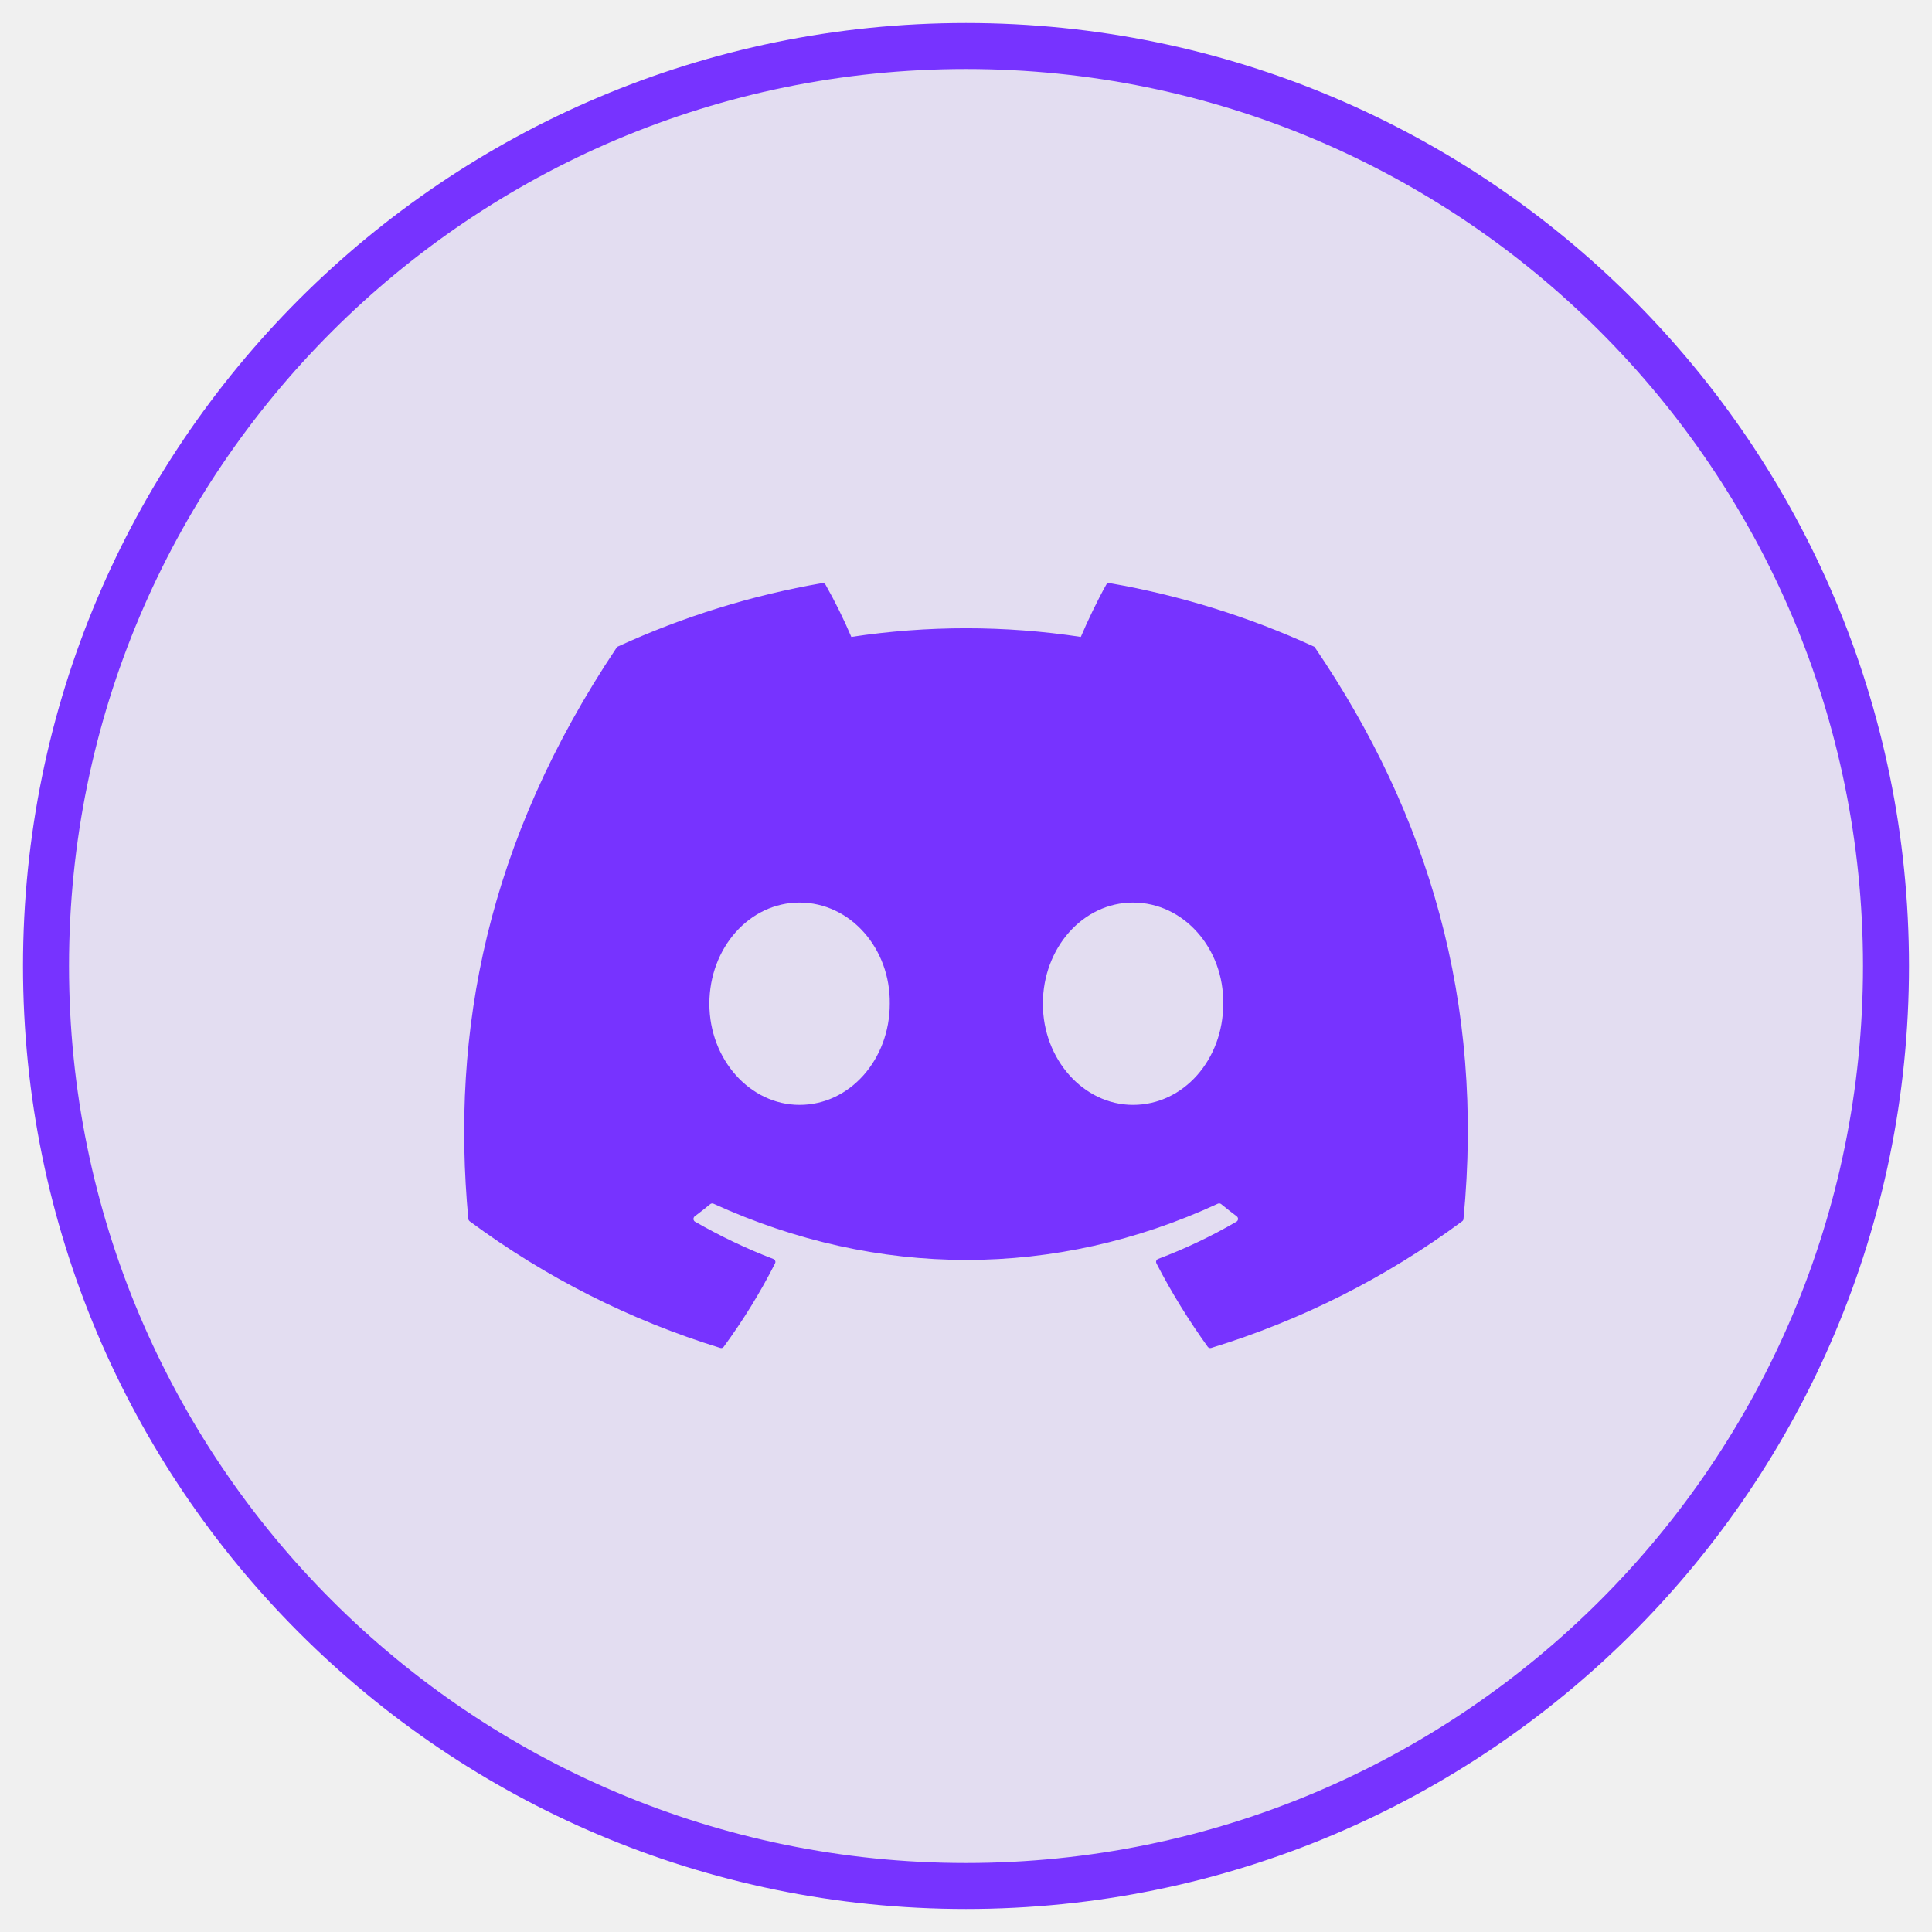
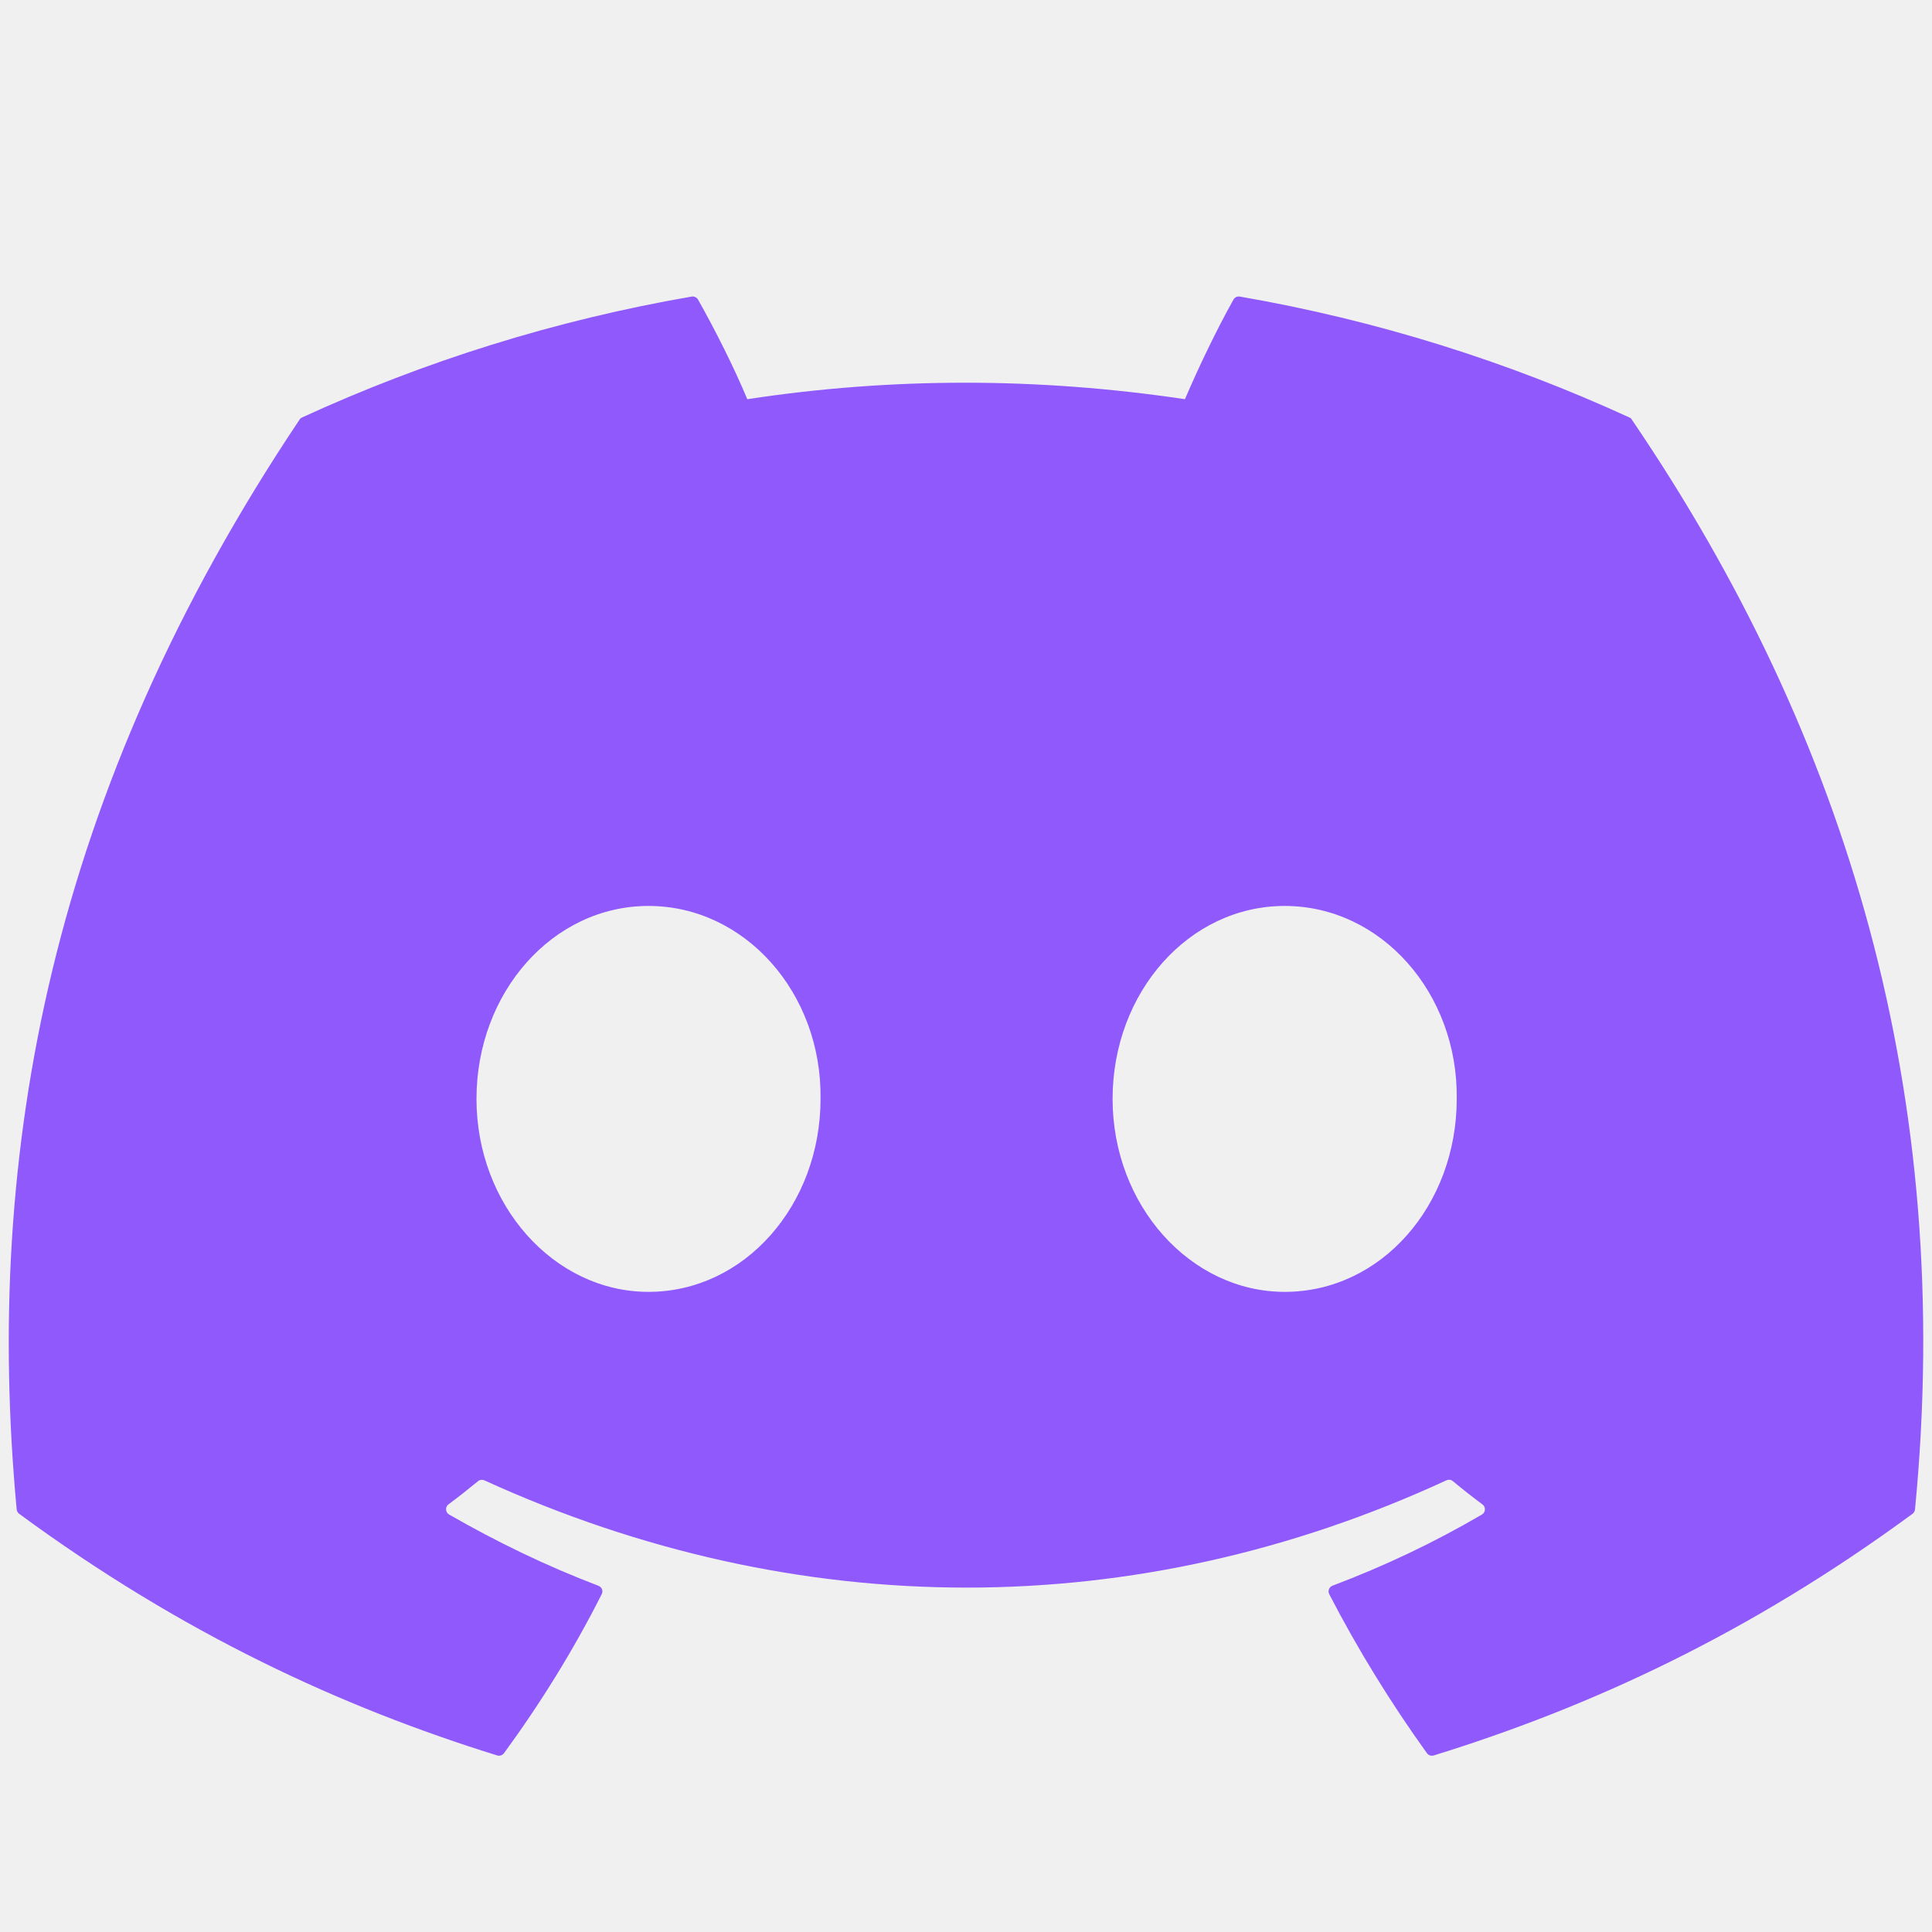
- <svg xmlns="http://www.w3.org/2000/svg" width="42" height="42" viewBox="0 0 42 42" fill="none">
-   <circle cx="21" cy="21" r="20" fill="#7733FF" fill-opacity="0.1" stroke="#7733FF" />
-   <g clip-path="url(#clip0_48_526)">
-     <path d="M28.561 14.055C27.147 13.406 25.654 12.942 24.12 12.676C24.106 12.674 24.092 12.676 24.079 12.682C24.067 12.688 24.056 12.698 24.049 12.71C23.857 13.051 23.644 13.497 23.496 13.846C21.842 13.595 20.161 13.595 18.507 13.846C18.342 13.457 18.154 13.078 17.946 12.71C17.939 12.698 17.928 12.688 17.915 12.682C17.903 12.676 17.889 12.674 17.875 12.676C16.341 12.941 14.847 13.405 13.433 14.055C13.421 14.06 13.411 14.068 13.405 14.079C10.576 18.305 9.801 22.428 10.181 26.498C10.182 26.517 10.195 26.536 10.21 26.549C11.857 27.769 13.699 28.7 15.657 29.303C15.671 29.308 15.686 29.307 15.7 29.303C15.714 29.298 15.726 29.289 15.734 29.277C16.154 28.704 16.527 28.101 16.849 27.465C16.856 27.452 16.858 27.437 16.856 27.422C16.853 27.408 16.846 27.395 16.836 27.384C16.828 27.378 16.82 27.373 16.811 27.369C16.224 27.144 15.655 26.872 15.109 26.558C15.094 26.55 15.083 26.535 15.078 26.519C15.072 26.502 15.074 26.484 15.082 26.468C15.087 26.458 15.094 26.449 15.102 26.442C15.217 26.356 15.332 26.266 15.441 26.176C15.45 26.169 15.462 26.164 15.474 26.162C15.486 26.16 15.499 26.162 15.51 26.167C19.081 27.798 22.947 27.798 26.475 26.167C26.487 26.162 26.5 26.16 26.513 26.162C26.525 26.163 26.537 26.168 26.547 26.176C26.657 26.266 26.771 26.356 26.886 26.442C26.895 26.449 26.902 26.458 26.907 26.468C26.912 26.479 26.915 26.49 26.914 26.502C26.913 26.513 26.91 26.524 26.904 26.534C26.898 26.544 26.89 26.552 26.88 26.558C26.336 26.875 25.766 27.146 25.177 27.368C25.168 27.372 25.159 27.377 25.152 27.384C25.145 27.391 25.14 27.4 25.136 27.409C25.133 27.418 25.132 27.428 25.132 27.438C25.133 27.447 25.136 27.456 25.14 27.465C25.467 28.099 25.842 28.704 26.254 29.277C26.263 29.289 26.274 29.298 26.288 29.303C26.302 29.307 26.317 29.308 26.331 29.303C28.293 28.702 30.138 27.77 31.787 26.549C31.795 26.543 31.802 26.535 31.807 26.527C31.811 26.518 31.814 26.508 31.815 26.498C32.271 21.792 31.053 17.704 28.589 14.081C28.586 14.075 28.583 14.069 28.578 14.065C28.573 14.061 28.568 14.057 28.561 14.055ZM17.382 24.019C16.306 24.019 15.421 23.032 15.421 21.821C15.421 20.609 16.29 19.621 17.382 19.621C18.483 19.621 19.36 20.617 19.343 21.821C19.343 23.032 18.475 24.019 17.382 24.019ZM24.631 24.019C23.557 24.019 22.671 23.032 22.671 21.821C22.671 20.609 23.539 19.621 24.631 19.621C25.732 19.621 26.61 20.617 26.592 21.821C26.592 23.032 25.732 24.019 24.631 24.019Z" fill="#7733FF" />
+ <svg xmlns="http://www.w3.org/2000/svg" width="24" height="24" viewBox="0 0 24 24" fill="none">
+   <g opacity="0.8">
+     <path d="M20.241 5.186C18.726 4.49 17.1 3.978 15.401 3.684C15.37 3.679 15.339 3.693 15.323 3.721C15.114 4.093 14.882 4.578 14.72 4.959C12.892 4.686 11.074 4.686 9.283 4.959C9.121 4.569 8.881 4.093 8.671 3.721C8.655 3.694 8.624 3.68 8.593 3.684C6.895 3.977 5.269 4.489 3.752 5.186C3.739 5.191 3.728 5.201 3.721 5.213C0.637 9.819 -0.207 14.312 0.207 18.749C0.209 18.771 0.221 18.792 0.238 18.805C2.272 20.299 4.243 21.206 6.177 21.807C6.208 21.816 6.24 21.805 6.26 21.78C6.717 21.155 7.125 20.496 7.475 19.803C7.496 19.763 7.476 19.715 7.434 19.699C6.787 19.453 6.171 19.154 5.579 18.814C5.532 18.787 5.528 18.72 5.571 18.688C5.696 18.595 5.82 18.497 5.939 18.399C5.961 18.381 5.991 18.378 6.016 18.389C9.908 20.166 14.122 20.166 17.968 18.389C17.994 18.377 18.024 18.38 18.046 18.398C18.165 18.497 18.29 18.595 18.415 18.688C18.459 18.72 18.456 18.787 18.409 18.814C17.816 19.161 17.201 19.453 16.553 19.698C16.511 19.714 16.492 19.763 16.512 19.803C16.87 20.495 17.277 21.154 17.726 21.779C17.745 21.805 17.779 21.816 17.81 21.807C19.753 21.206 21.724 20.299 23.758 18.805C23.776 18.792 23.787 18.772 23.789 18.75C24.285 13.62 22.958 9.164 20.272 5.214C20.266 5.201 20.255 5.191 20.241 5.186ZM8.056 16.048C6.884 16.048 5.919 14.972 5.919 13.651C5.919 12.329 6.866 11.254 8.056 11.254C9.256 11.254 10.212 12.339 10.193 13.651C10.193 14.972 9.247 16.048 8.056 16.048ZM15.959 16.048C14.787 16.048 13.821 14.972 13.821 13.651C13.821 12.329 14.768 11.254 15.959 11.254C17.158 11.254 18.114 12.339 18.096 13.651C18.096 14.972 17.158 16.048 15.959 16.048Z" fill="#7733FF" />
  </g>
-   <defs>
-     <clipPath id="clip0_48_526">
-       <rect width="21.818" height="21.818" fill="white" transform="translate(10.0908 10.0909)" />
-     </clipPath>
-   </defs>
</svg>
